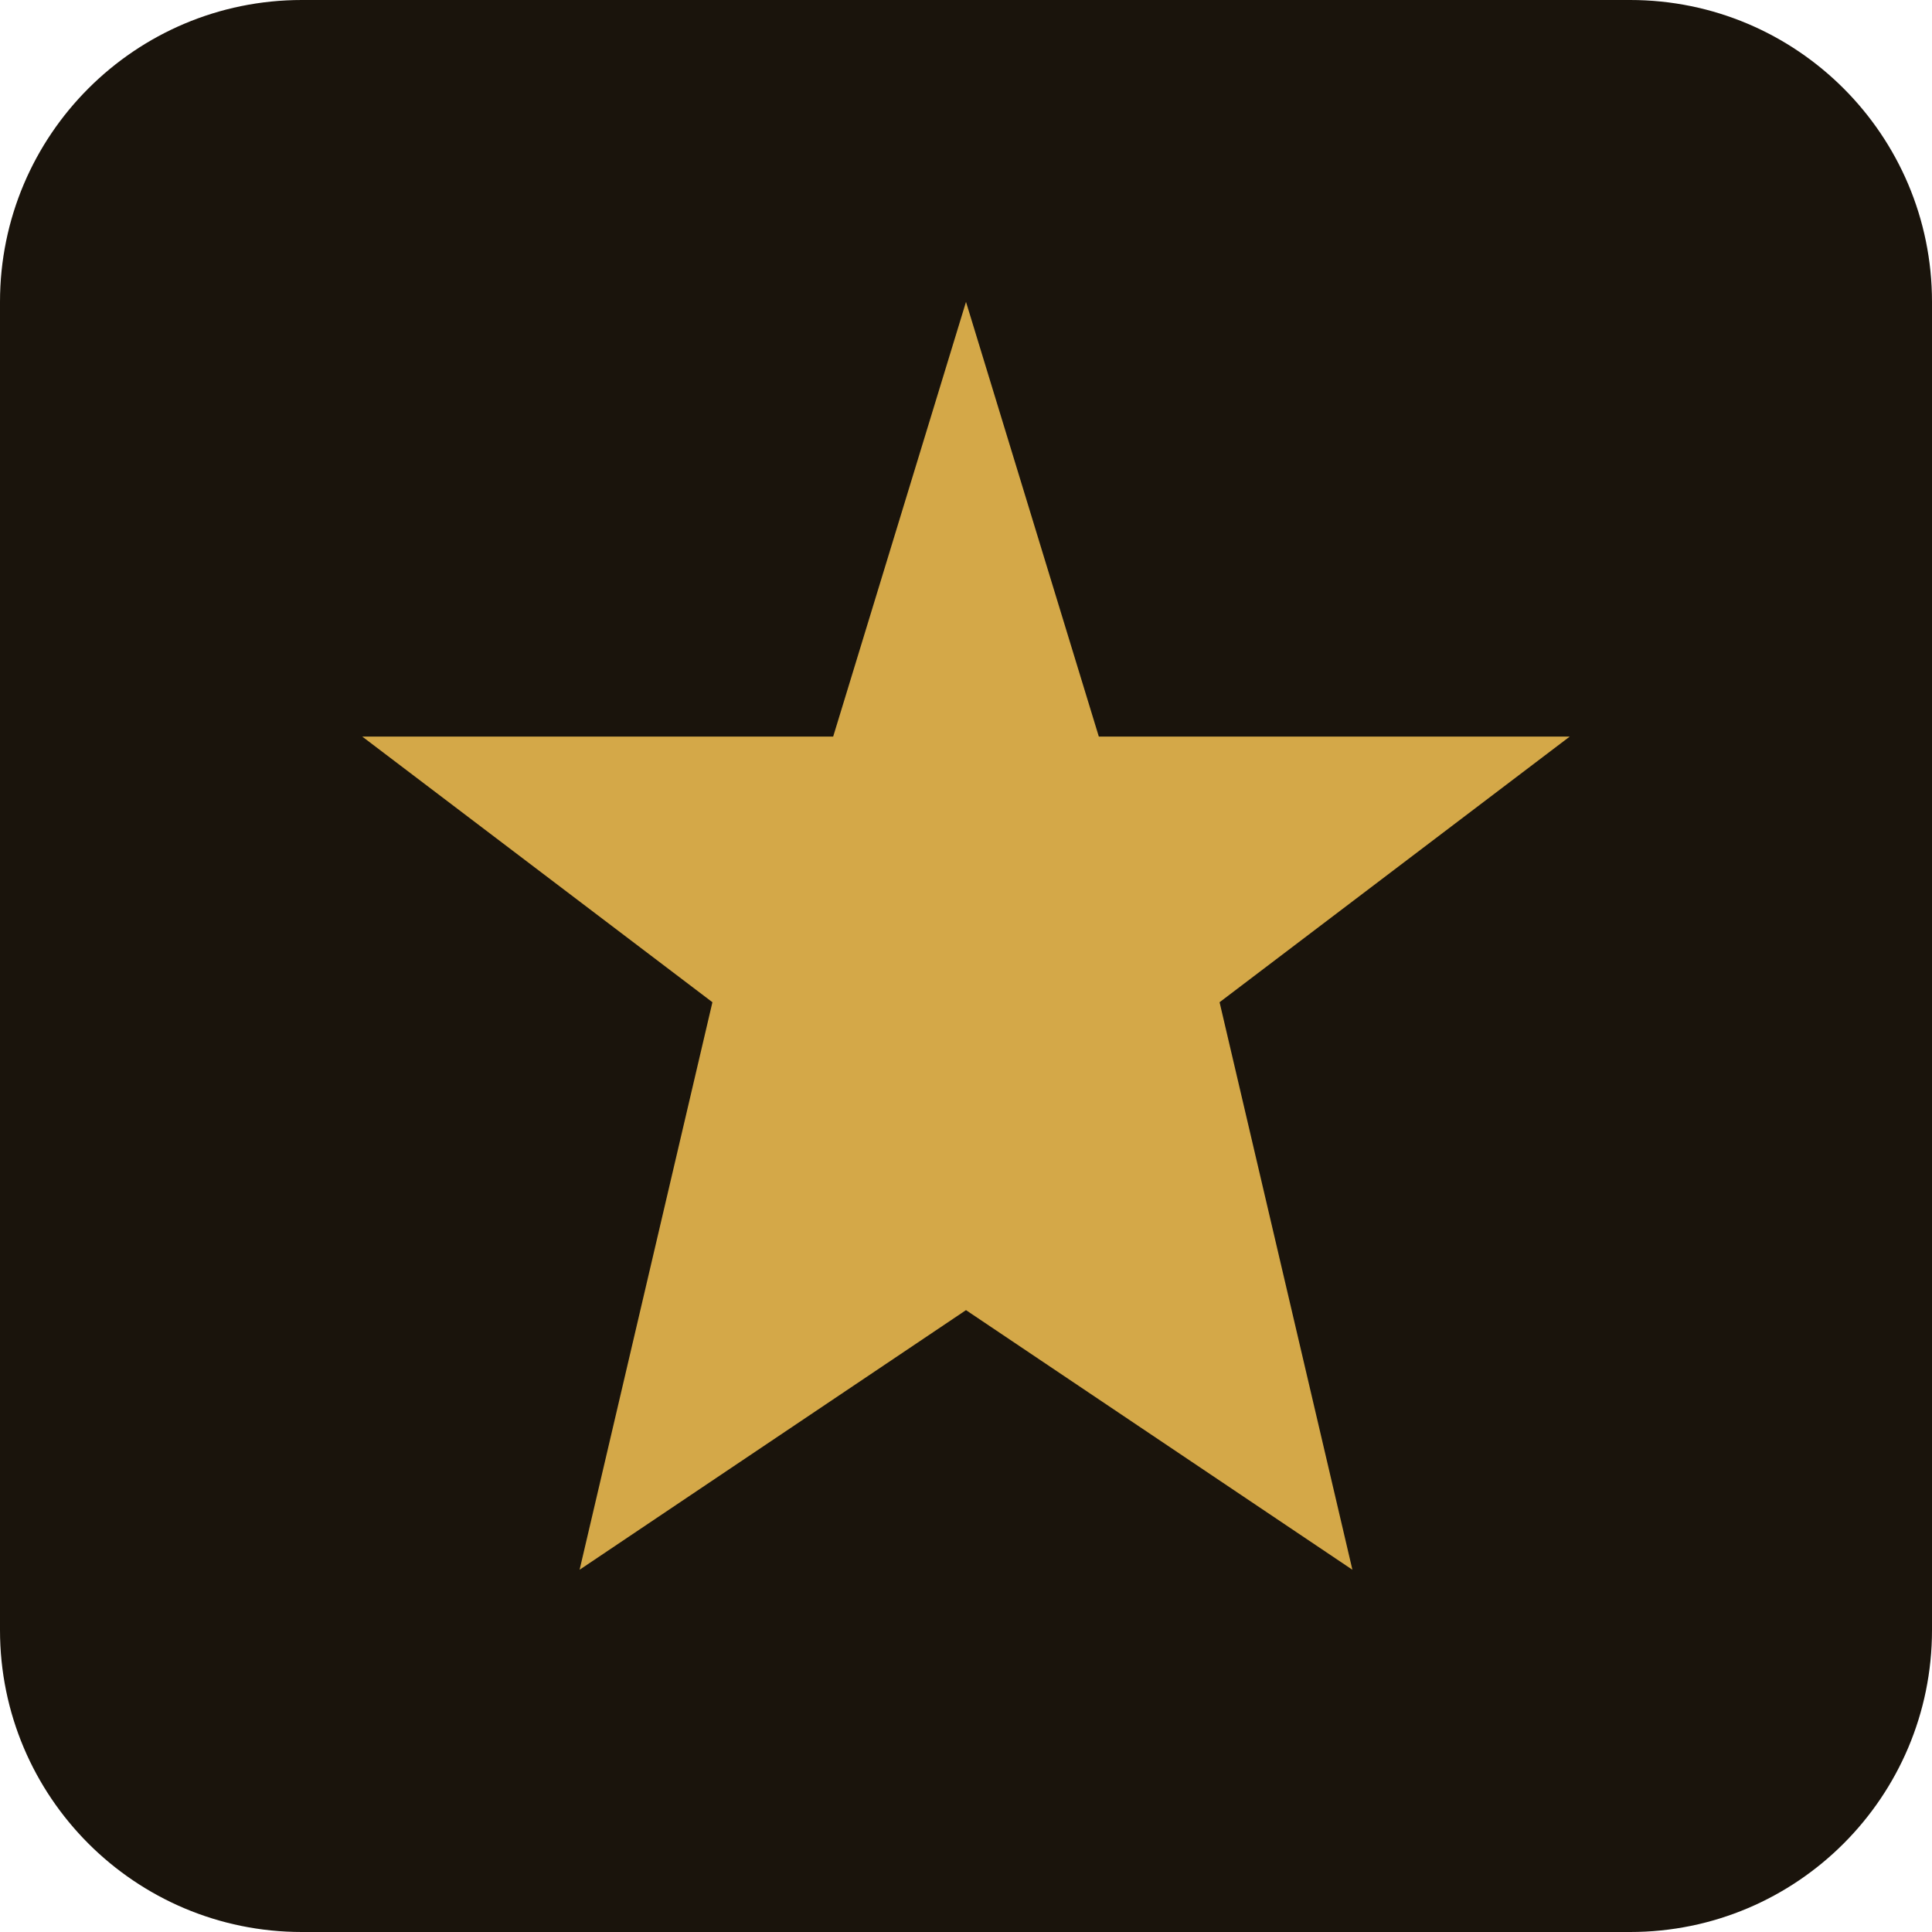
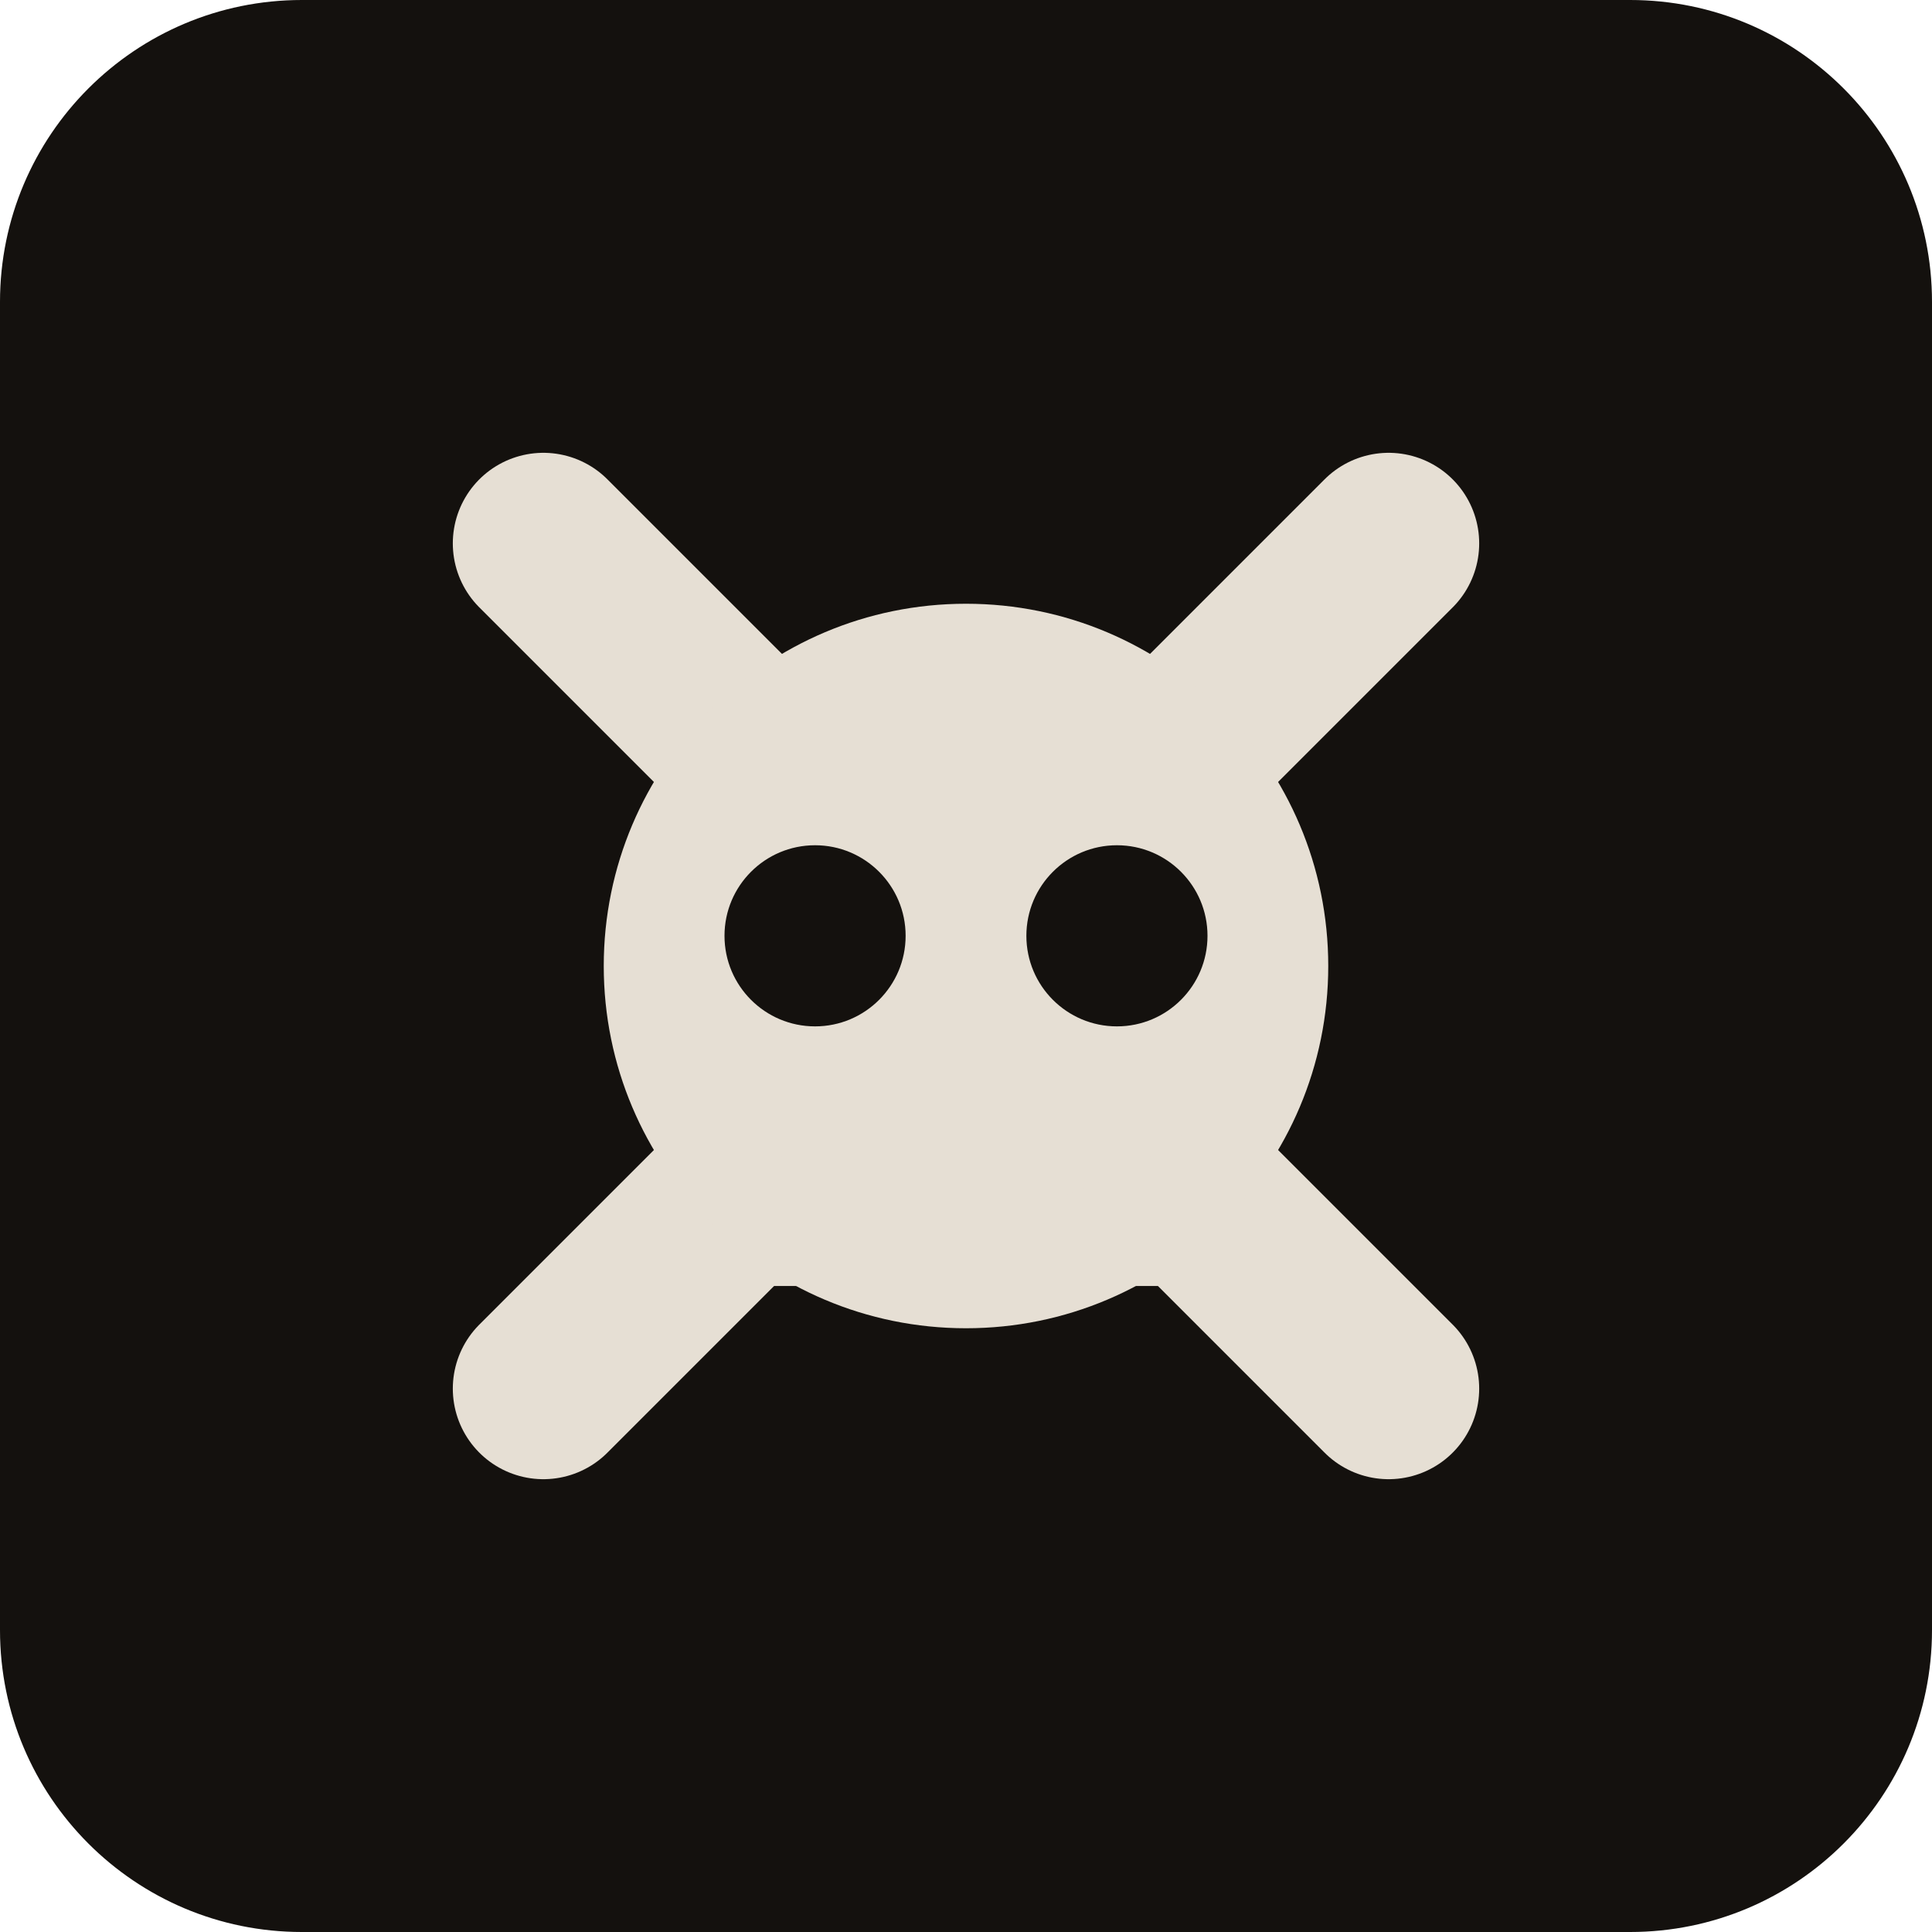
<svg xmlns="http://www.w3.org/2000/svg" viewBox="0 0 32 32">
-   <rect width="32" height="32" rx="5" fill="#1a140c" />
-   <path fill="#d4a848" d="M16 5l2.2 7.2H26l-5.8 4.4L22.4 26 16 21.7 9.6 26l2.2-9.4L6 12.2h7.8L16 5z" />
+   <rect width="32" height="32" rx="5" fill="#14110e" />
+   <path stroke="#e6dfd4" stroke-width="3" stroke-linecap="round" d="M9 23L23 9M9 9l14 14" />
+   <circle cx="16" cy="16" r="6" fill="#e6dfd4" />
+   <circle cx="13.5" cy="15.5" r="1.5" fill="#14110e" />
+   <circle cx="18.5" cy="15.5" r="1.5" fill="#14110e" />
+   <path fill="#e6dfd4" d="M12 18.5 Q16 21.6 20 18.5 L19.2 21.3 H12.8 Z" />
</svg>
